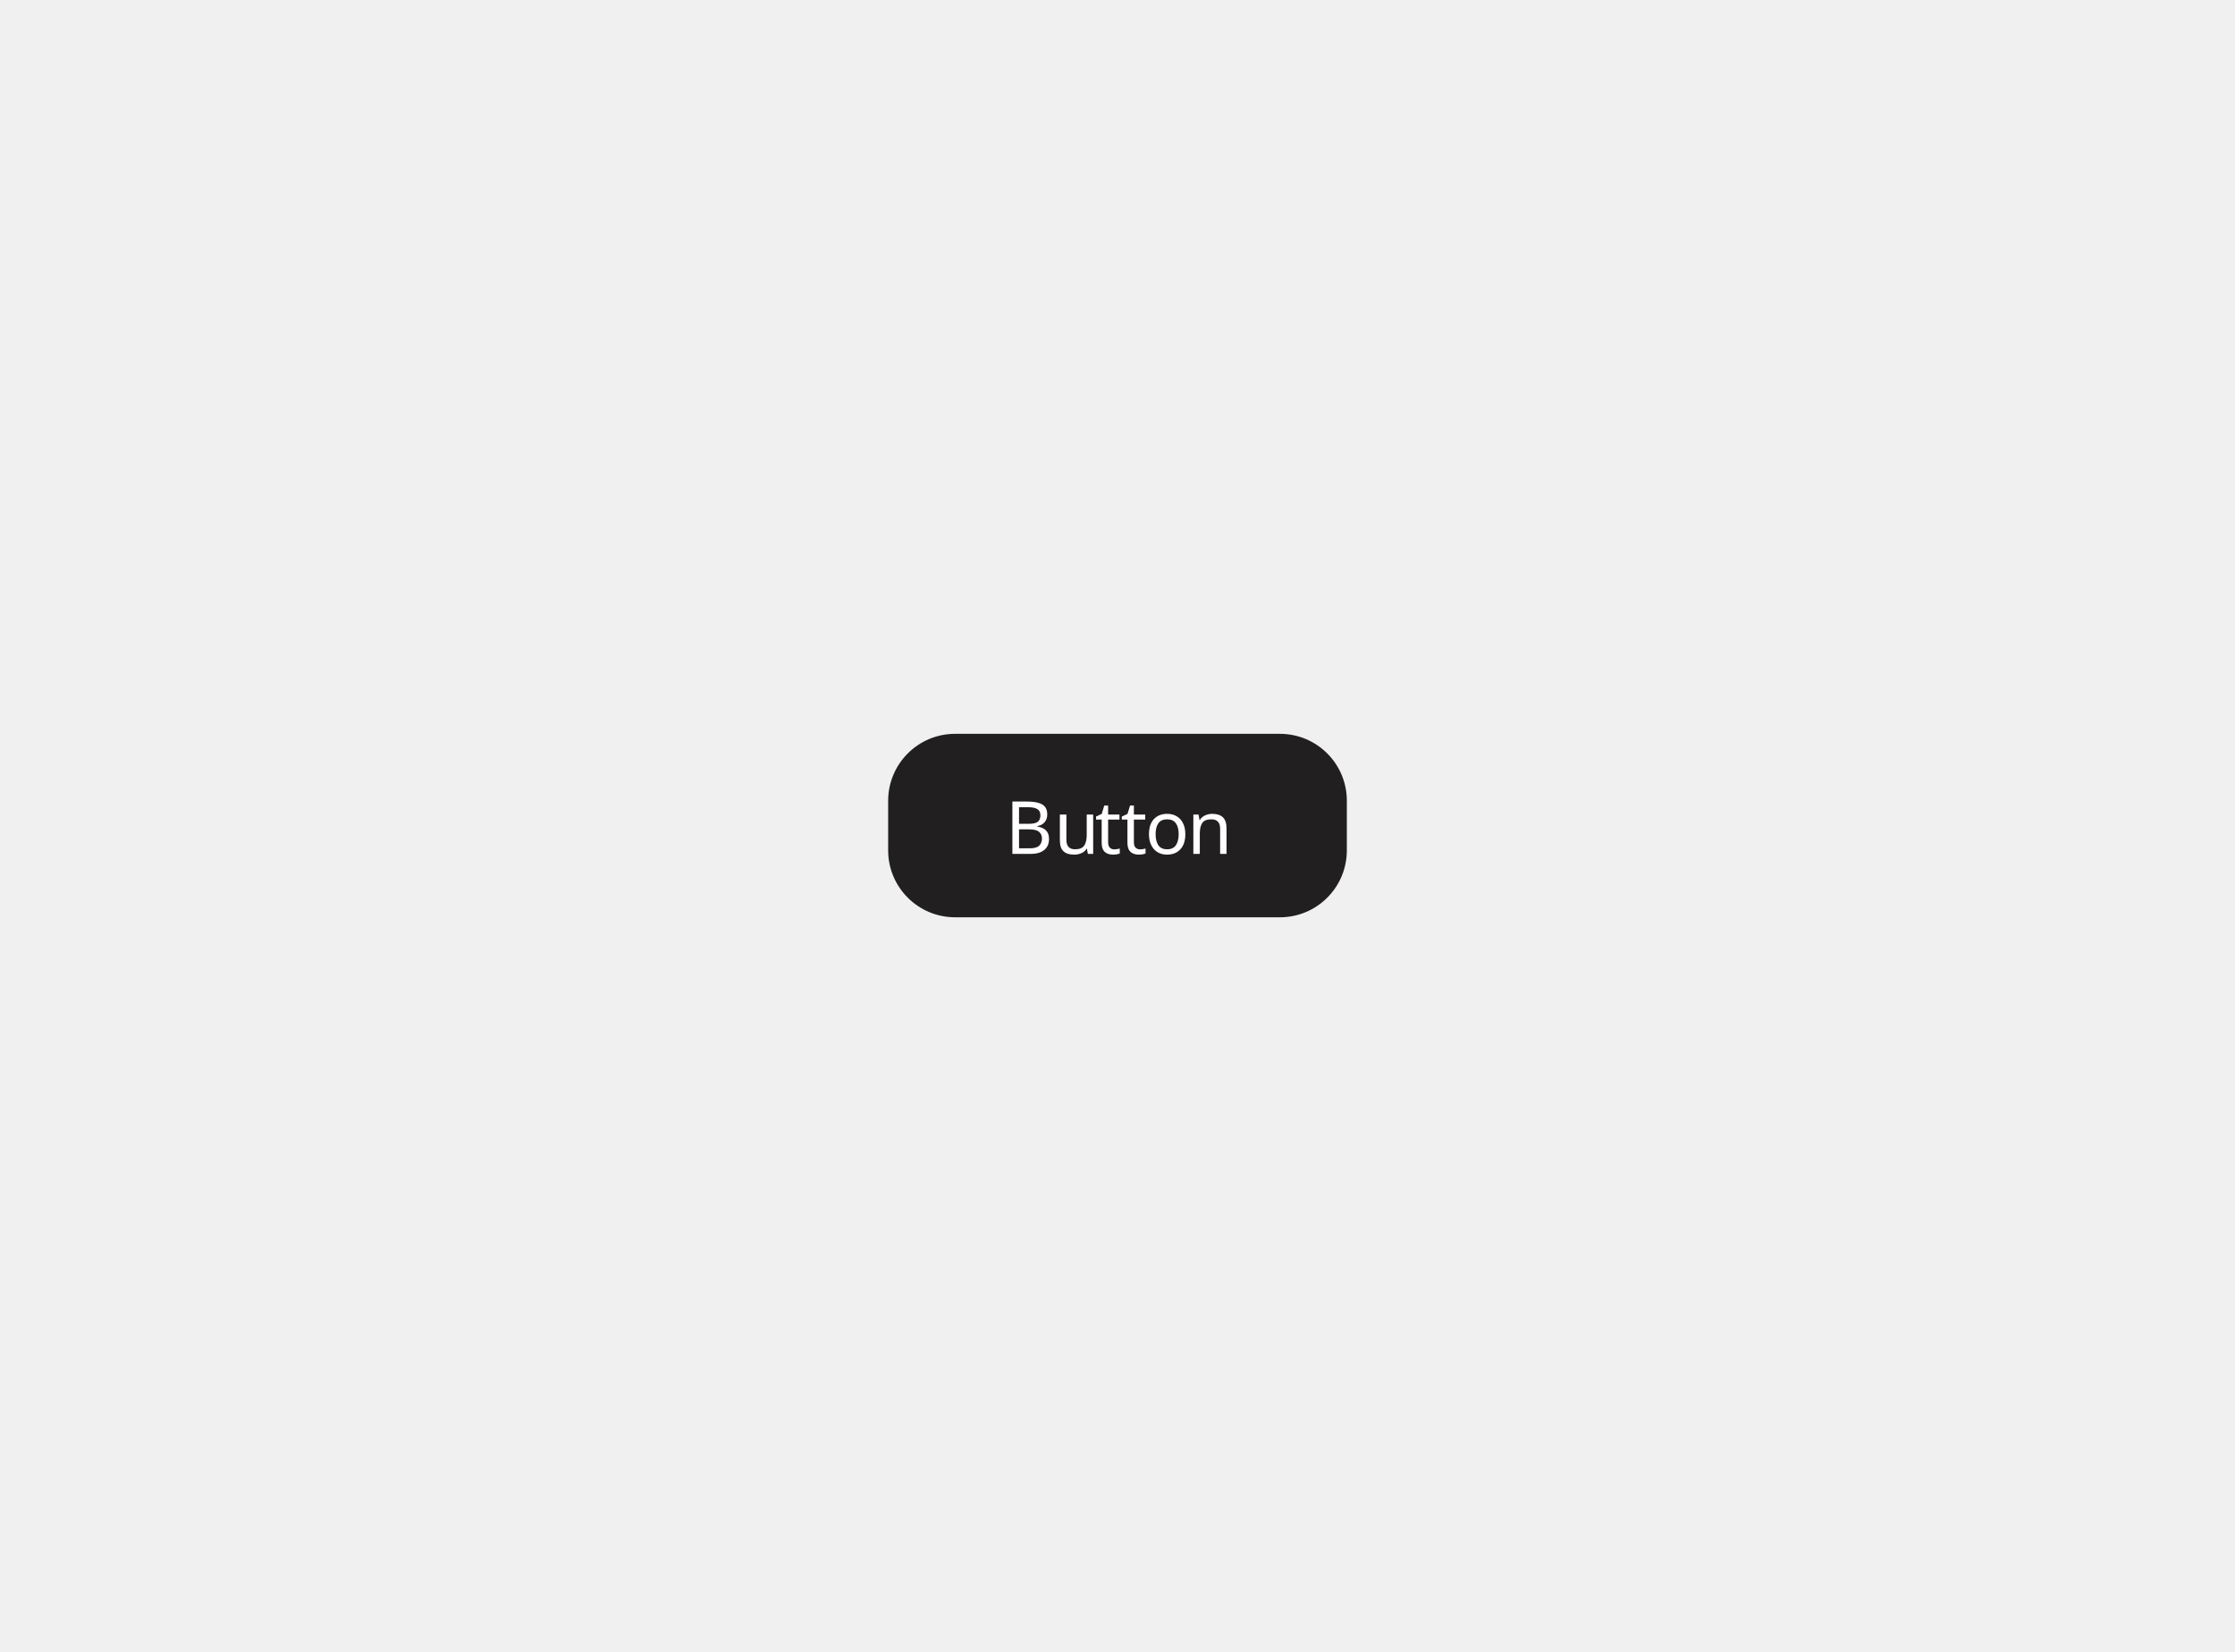
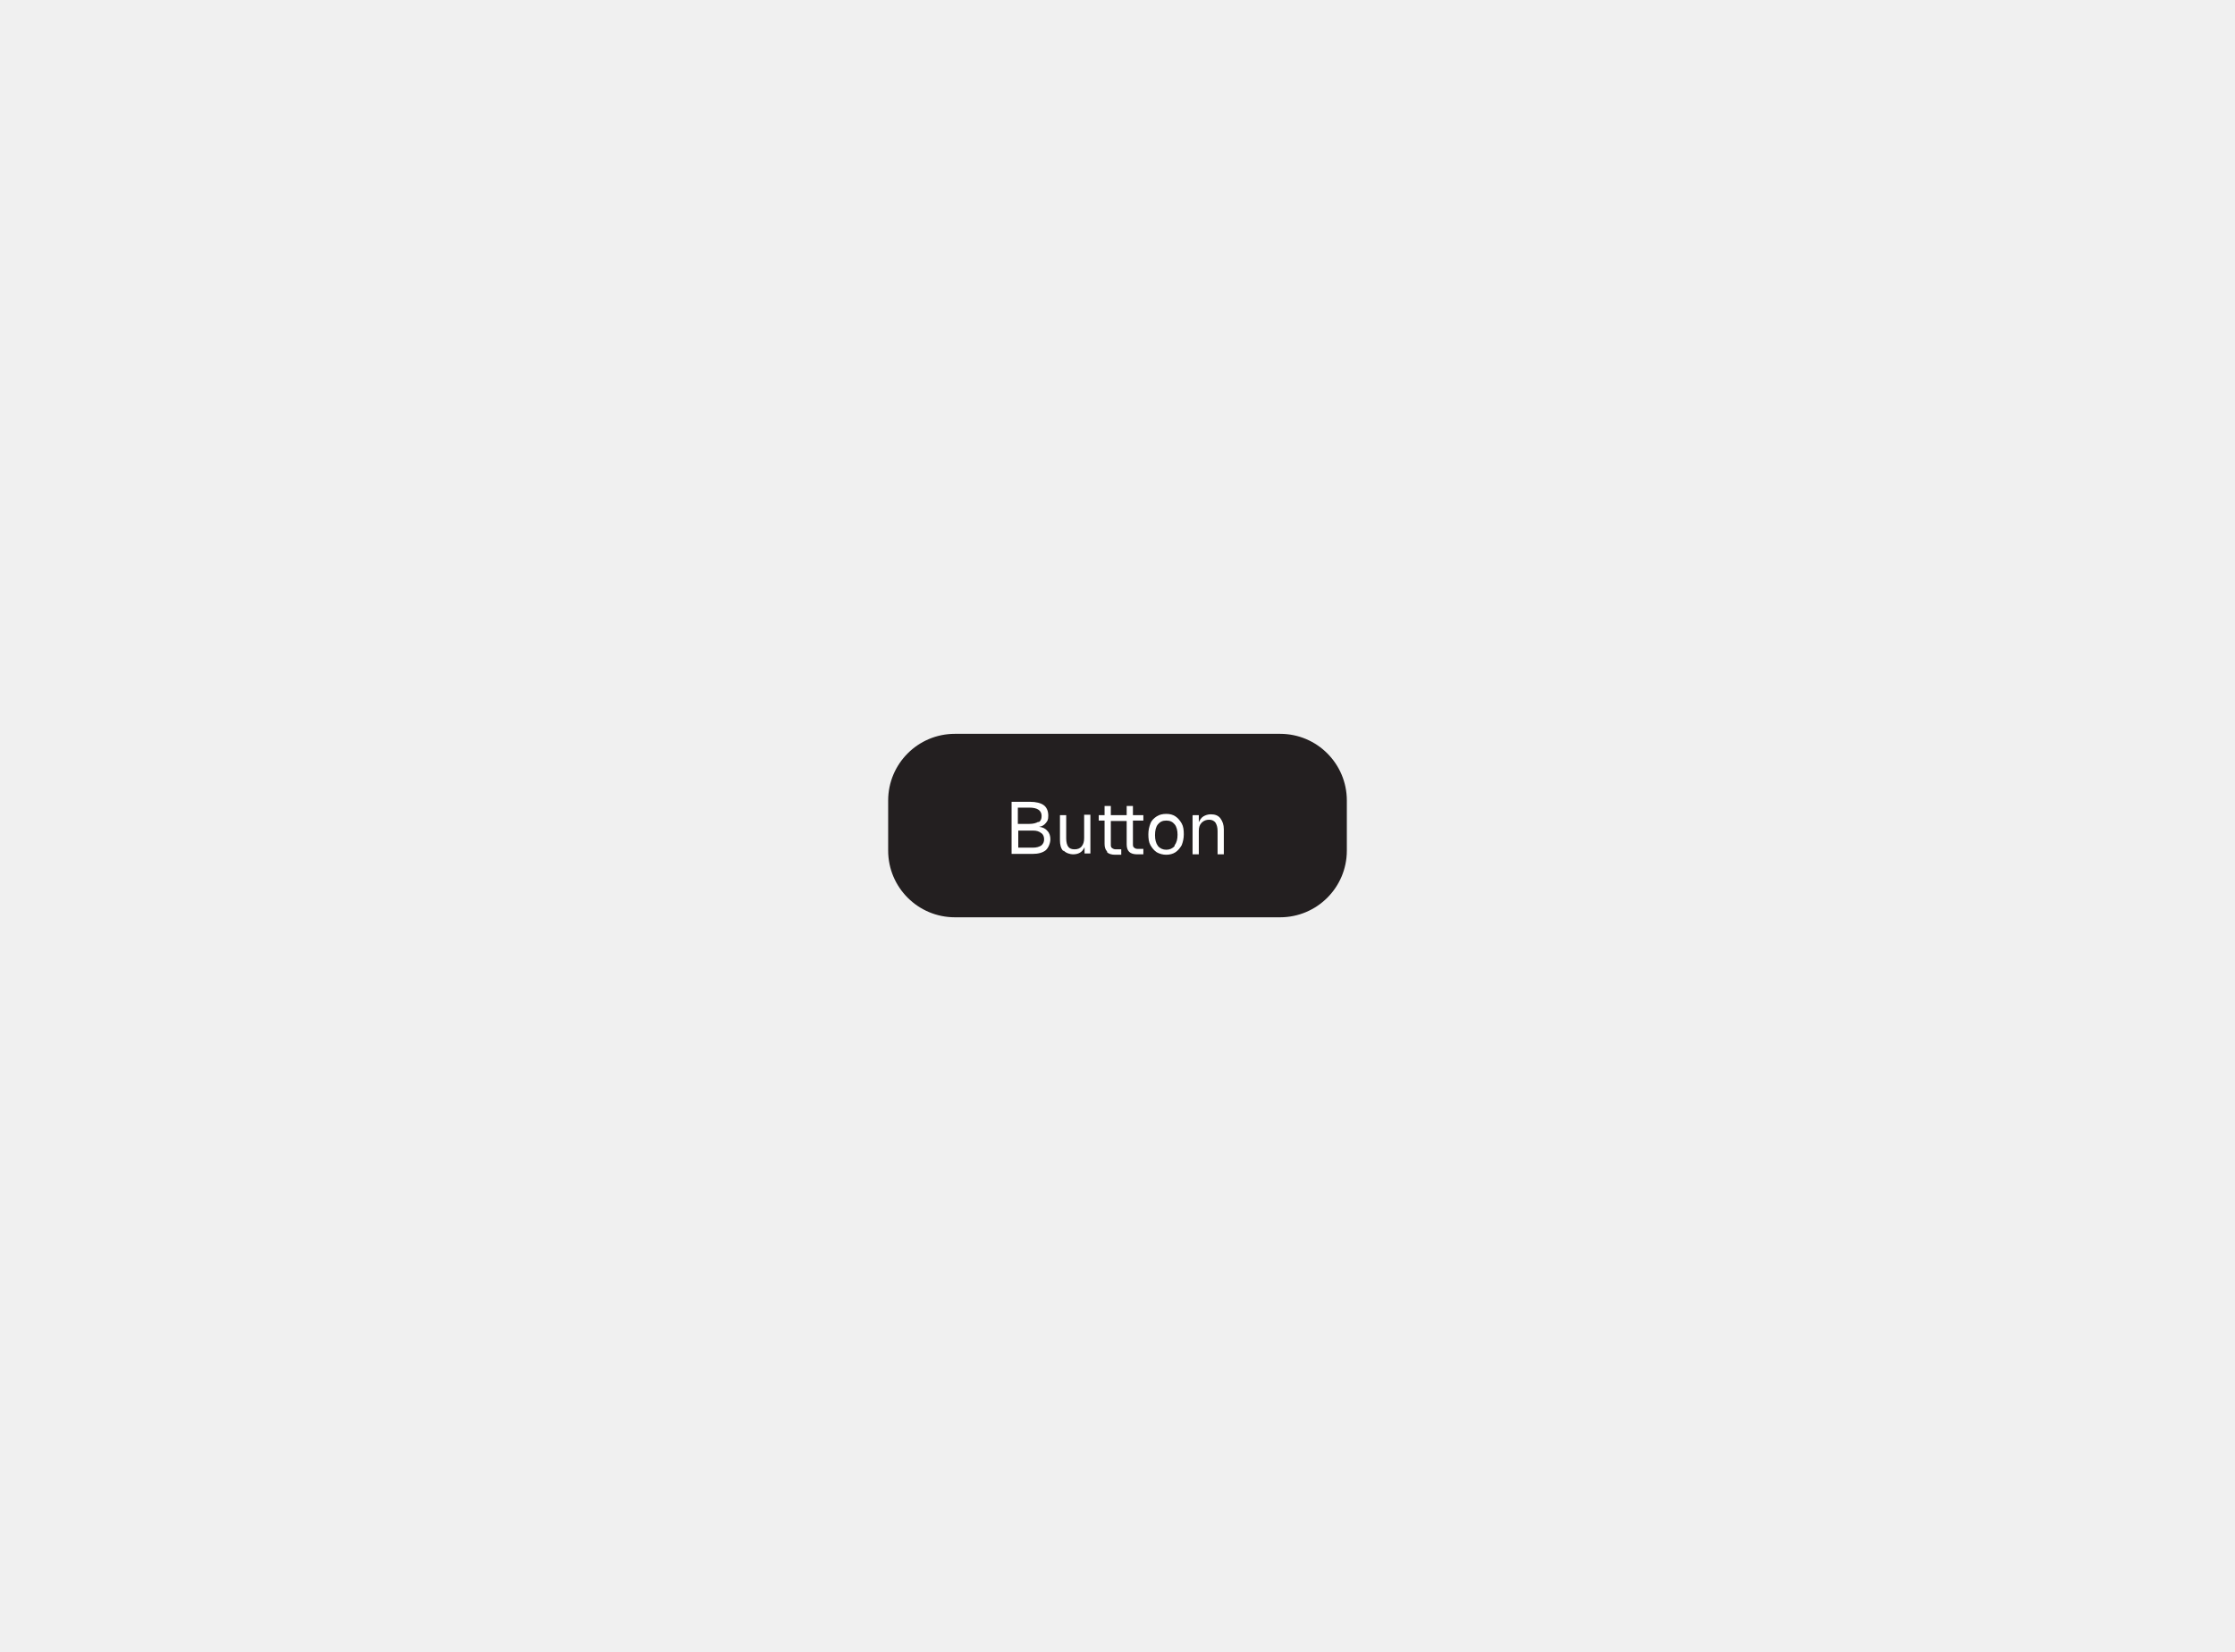
<svg xmlns="http://www.w3.org/2000/svg" id="Layer_1" data-name="Layer 1" width="536" height="396" viewBox="0 0 536 396">
  <defs>
    <style>
      .cls-1 {
-         fill: #221f20;
+         fill: #231f20;
      }

      .cls-2 {
-         letter-spacing: 0em;
-       }
- 
-       .cls-3 {
        fill: #fff;
-         font-family: Geist-Regular, Geist;
-         font-size: 17.6px;
-       }
- 
-       .cls-4 {
-         letter-spacing: -.01em;
-       }
- 
-       .cls-5 {
-         letter-spacing: -.02em;
-       }
- 
-       .cls-6 {
-         letter-spacing: 0em;
      }
    </style>
  </defs>
-   <rect class="cls-1" x="213" y="176" width="110" height="44" rx="16.05" ry="16.05" />
-   <text class="cls-3" transform="translate(241.09 204.8)">
-     <tspan class="cls-4" x="0" y="0">B</tspan>
-     <tspan class="cls-5" x="11.7" y="0">u</tspan>
-     <tspan class="cls-4" x="21.49" y="0">tt</tspan>
-     <tspan class="cls-6" x="33.49" y="0">o</tspan>
-     <tspan class="cls-2" x="43.6" y="0">n</tspan>
-   </text>
+   <rect class="cls-1" x="213" y="176" width="110" height="44" rx="16" ry="16" />
+   <g>
+     <path class="cls-2" d="M242.7,192.3h4.3c1.5,0,2.6.3,3.3.8.7.5,1.1,1.4,1.1,2.5s-.2,1.3-.6,1.8c-.4.5-.9.8-1.6.9.9.1,1.5.4,2,1,.5.5.7,1.2.7,2s-.4,2-1.1,2.6-1.8.9-3.2.9h-5v-12.5ZM249.1,197.2c.5-.3.7-.8.7-1.5,0-1.3-1-2-2.9-2h-2.8v3.9h2.8c.9,0,1.6-.2,2.1-.5ZM249.7,202.8c.5-.4.7-.9.7-1.5s-.2-1.2-.7-1.5c-.5-.4-1.1-.6-2-.6h-3.5v4.1h3.5c.9,0,1.5-.2,2-.5Z" />
+     <path class="cls-2" d="M255,204.1c-.6-.6-.8-1.5-.8-2.6v-6h1.5v5.6c0,.9.2,1.6.5,2,.3.4.8.6,1.5.6s1.3-.2,1.7-.7c.4-.5.6-1.1.6-2v-5.6h1.5v9.3h-1.4v-1.5c-.3.6-.6,1-1.1,1.3-.5.3-1.1.4-1.7.4s-1.7-.3-2.2-.9Z" />
+     <path class="cls-2" d="M265.5,204.2c-.4-.4-.6-1-.6-1.8v-5.6h-1.4v-1.3h1.4v-2.2h1.5v2.2h3.8v-2.2h1.5v2.2h2.5v1.3h-2.5v5.6c0,.4,0,.7.3.9.2.2.5.3.9.3h1.3v1.3h-1.5c-.8,0-1.5-.2-1.9-.6-.4-.4-.6-1-.6-1.8v-5.6h-3.8v5.6c0,.4,0,.7.3.9s.5.3.9.3h1.3v1.3h-1.5c-.8,0-1.5-.2-1.9-.6Z" />
+     <path class="cls-2" d="M277.4,204.4c-.6-.4-1.1-1-1.5-1.7-.4-.7-.5-1.6-.5-2.6s.2-1.8.5-2.6.9-1.3,1.5-1.7c.6-.4,1.4-.6,2.3-.6s1.6.2,2.2.6c.6.4,1.1,1,1.5,1.7.4.7.5,1.6.5,2.6s-.2,1.8-.5,2.6c-.4.7-.9,1.3-1.5,1.7-.6.4-1.4.6-2.2.6s-1.6-.2-2.3-.6ZM281.7,202.7c.5-.6.7-1.5.7-2.5s-.2-1.9-.7-2.5c-.5-.6-1.1-.9-2-.9s-1.5.3-2,.9-.7,1.5-.7,2.6.2,1.9.7,2.6c.5.6,1.2.9,2,.9s1.5-.3,2-.9Z" />
+     <path class="cls-2" d="M286.1,195.5h1.4v1.7c.3-.6.6-1.1,1.1-1.4.5-.3,1.1-.5,1.8-.5,1,0,1.8.3,2.3,1,.5.7.8,1.5.8,2.6v6h-1.5v-5.6c0-.9-.2-1.5-.5-2-.3-.4-.8-.7-1.5-.7s-1.3.2-1.8.7c-.5.5-.7,1.1-.7,2v5.6h-1.5v-9.3Z" />
+   </g>
</svg>
